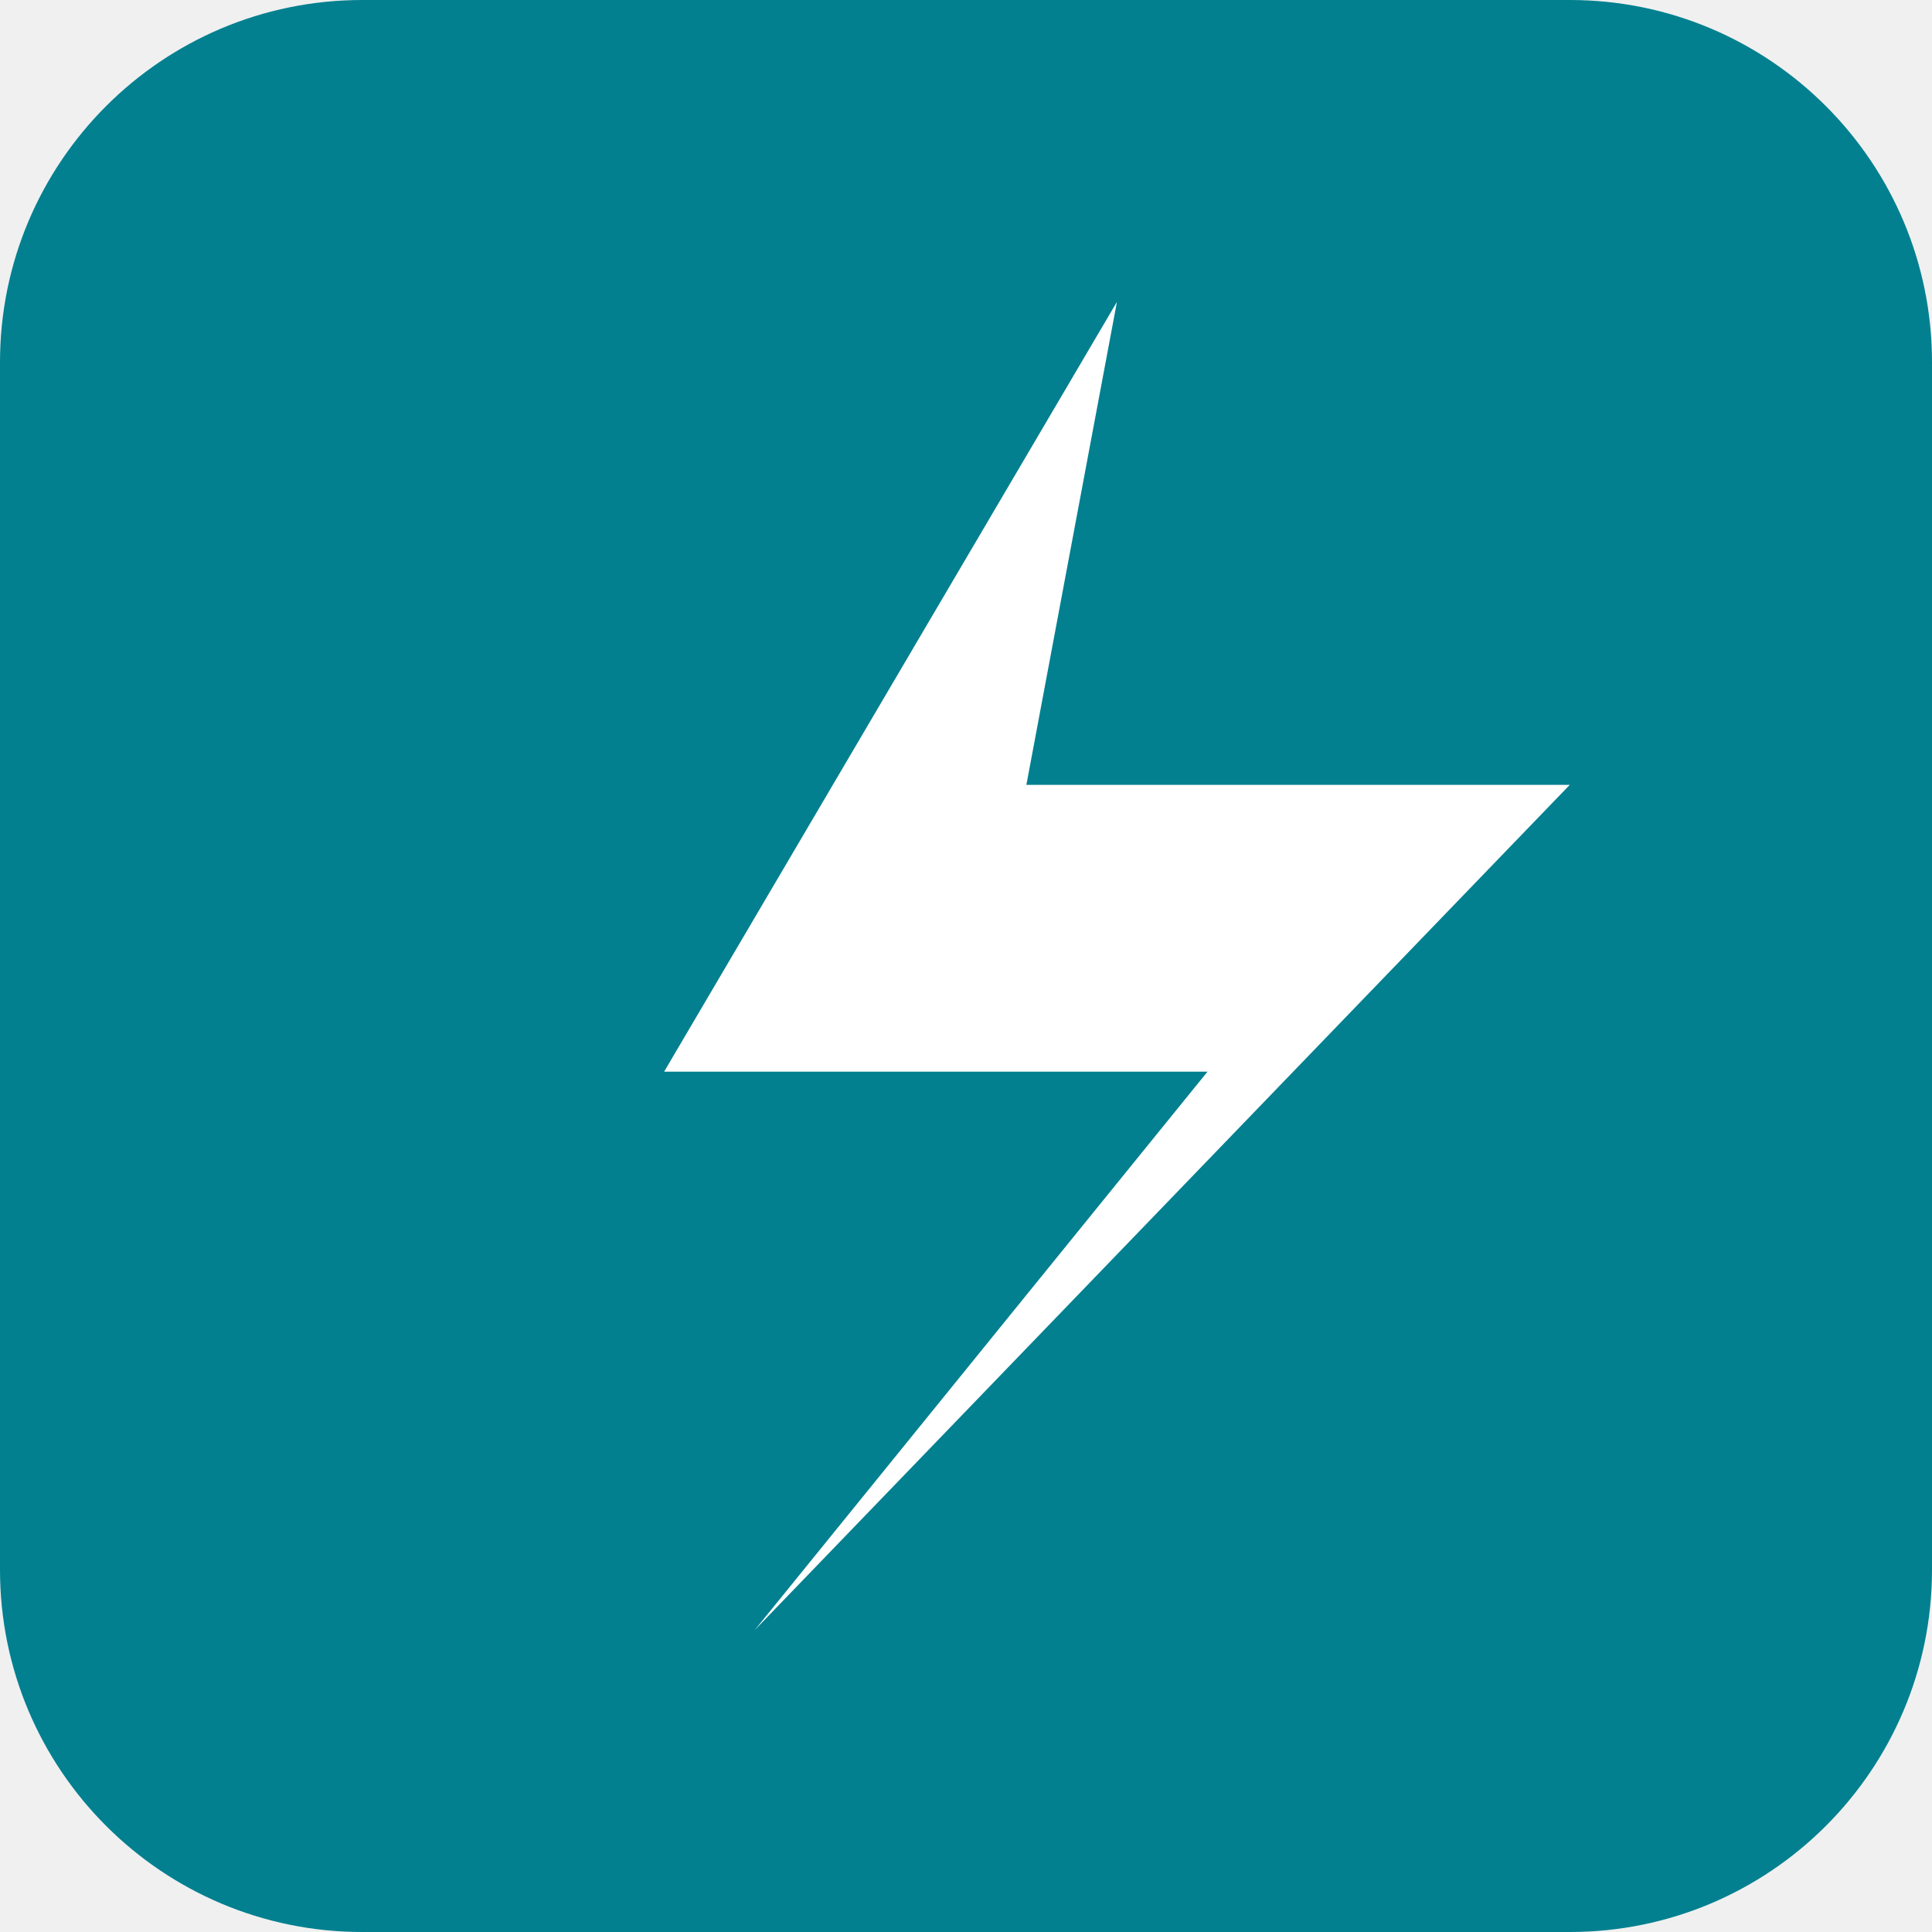
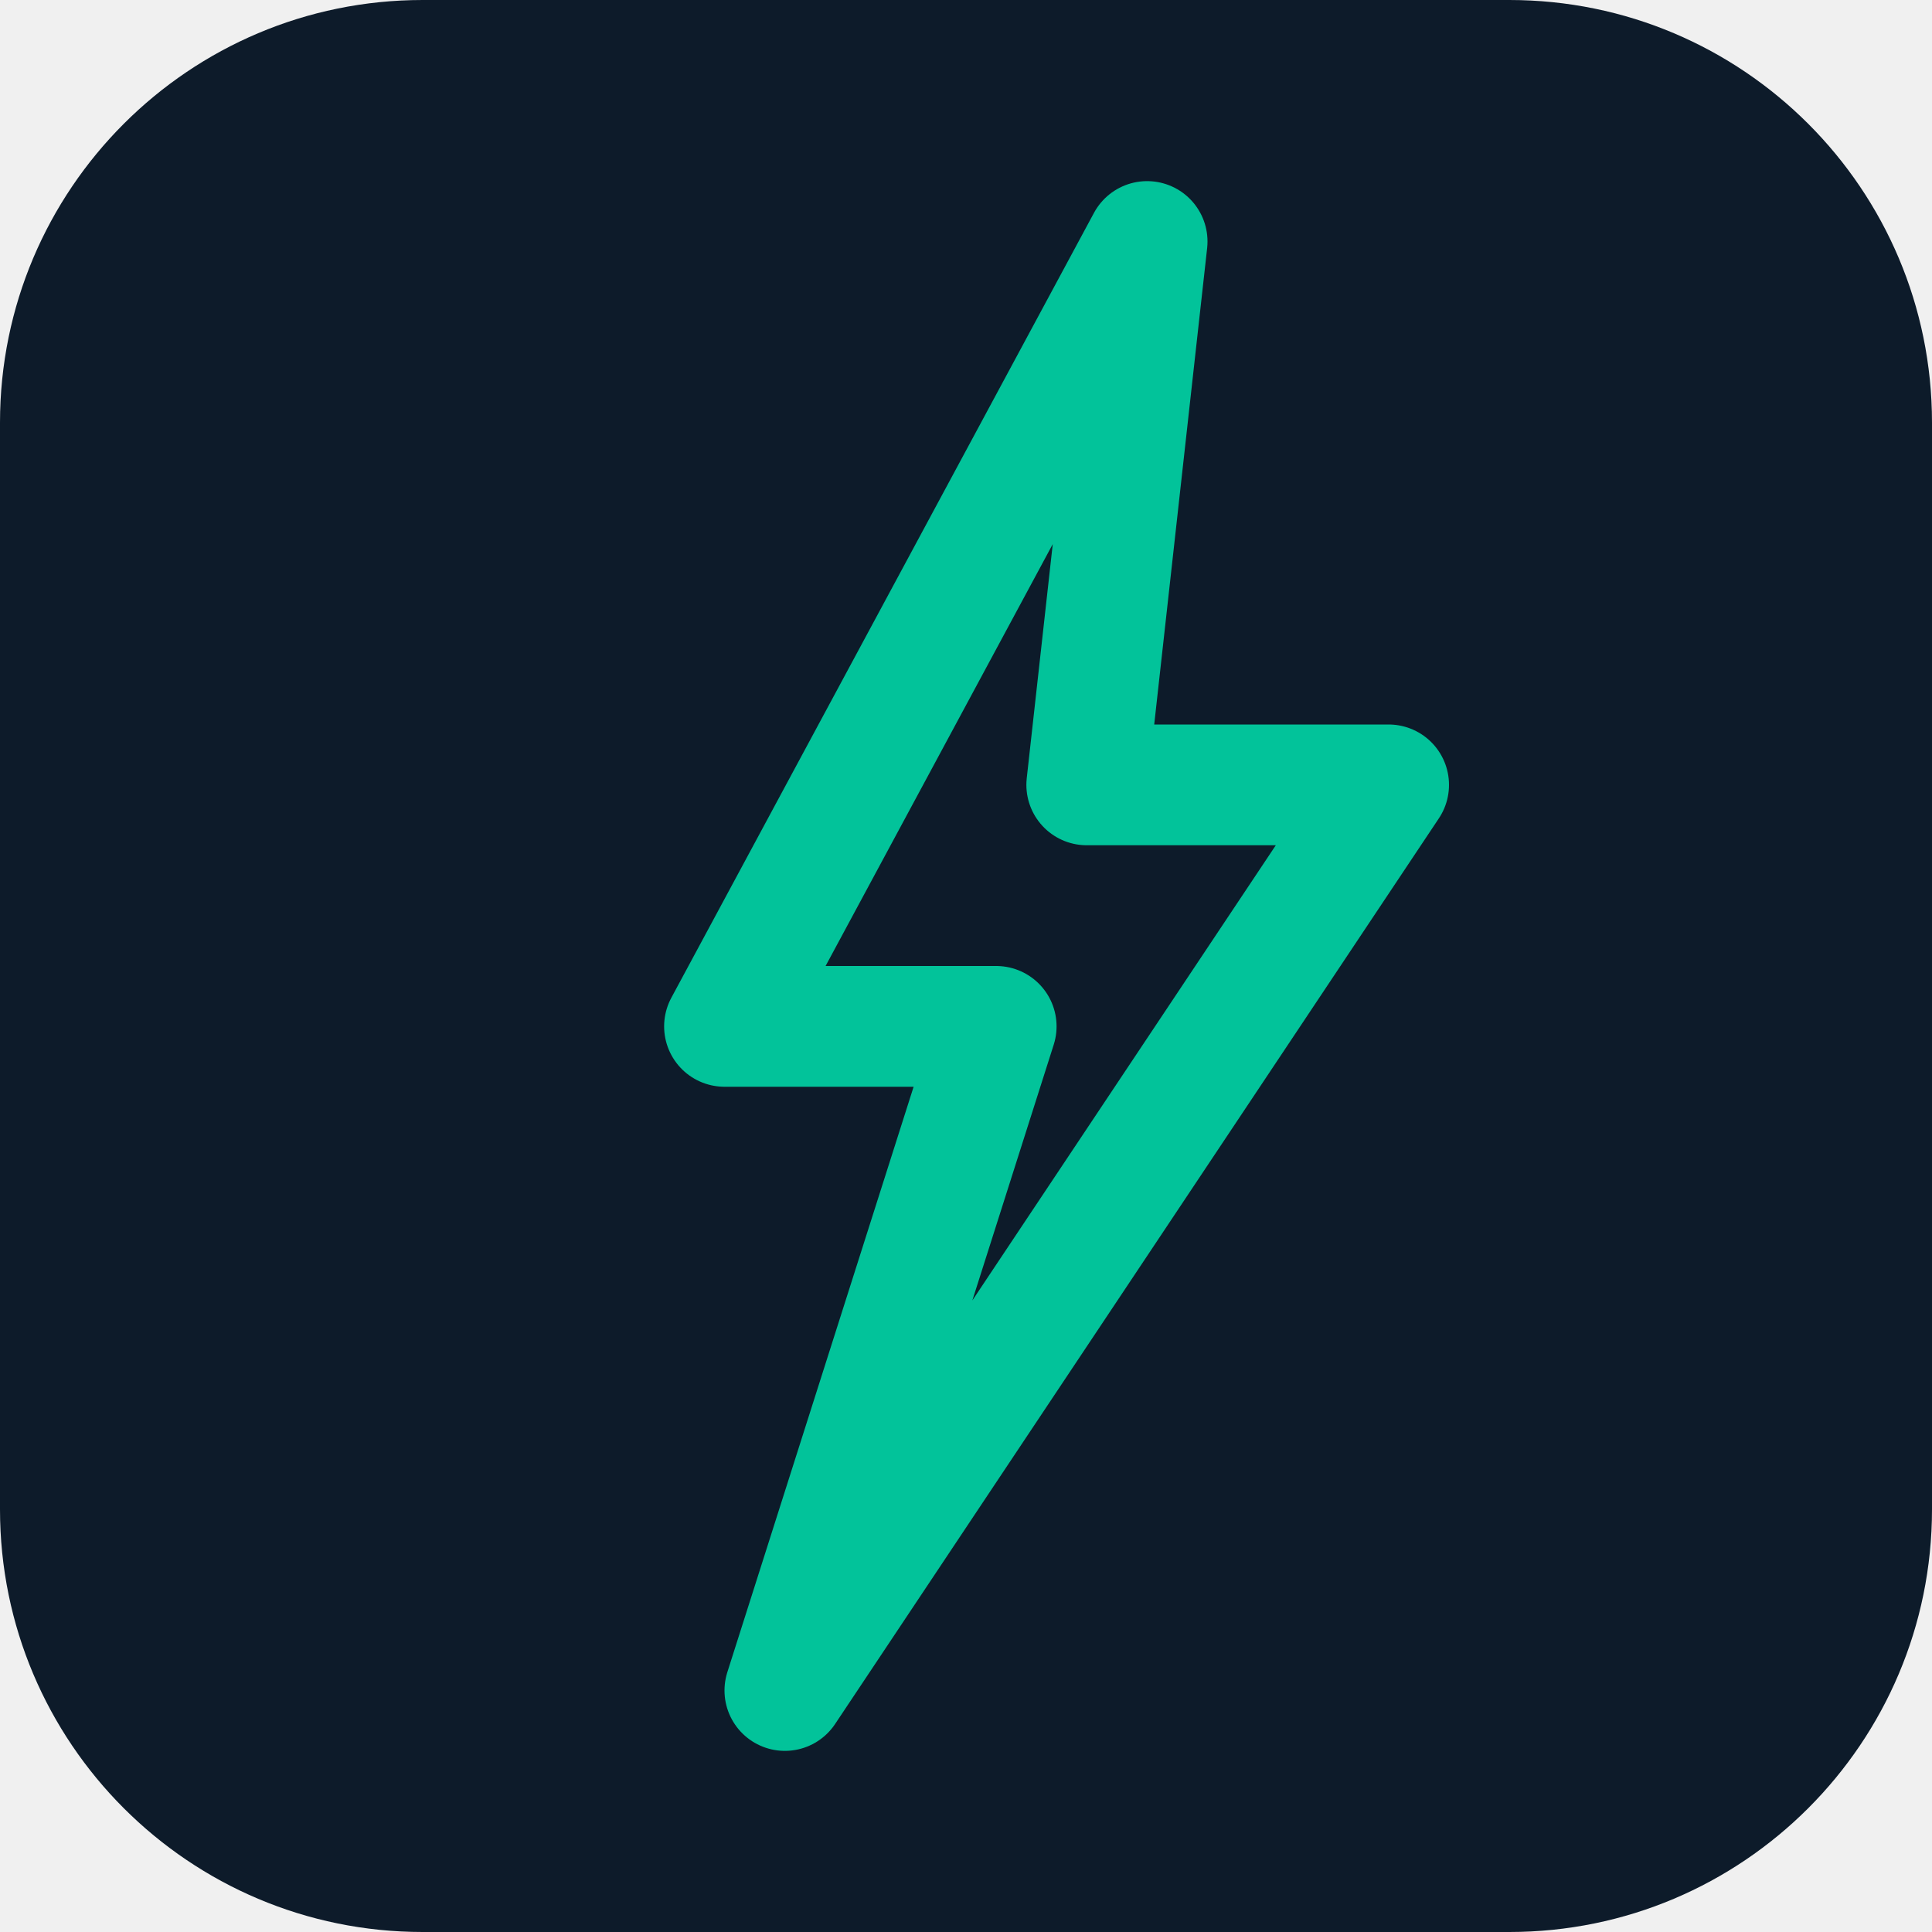
- <svg xmlns="http://www.w3.org/2000/svg" width="512" height="512">
-   <rect width="512" height="512" rx="96" fill="#028090" />
-   <path d="M296 80L176 284h144L200 432l216-224H272L296 80z" fill="#ffffff" />
+ <svg xmlns="http://www.w3.org/2000/svg" width="512" height="512" viewBox="0 0 512 512">
+   <rect width="512" height="512" rx="112" fill="#0D1B2A" />
+   <polyline points="304,64 192,272 264,272 208,448 368,208 288,208 304,64" fill="none" stroke="#02C39A" stroke-width="32" stroke-linecap="round" stroke-linejoin="round" />
</svg>
